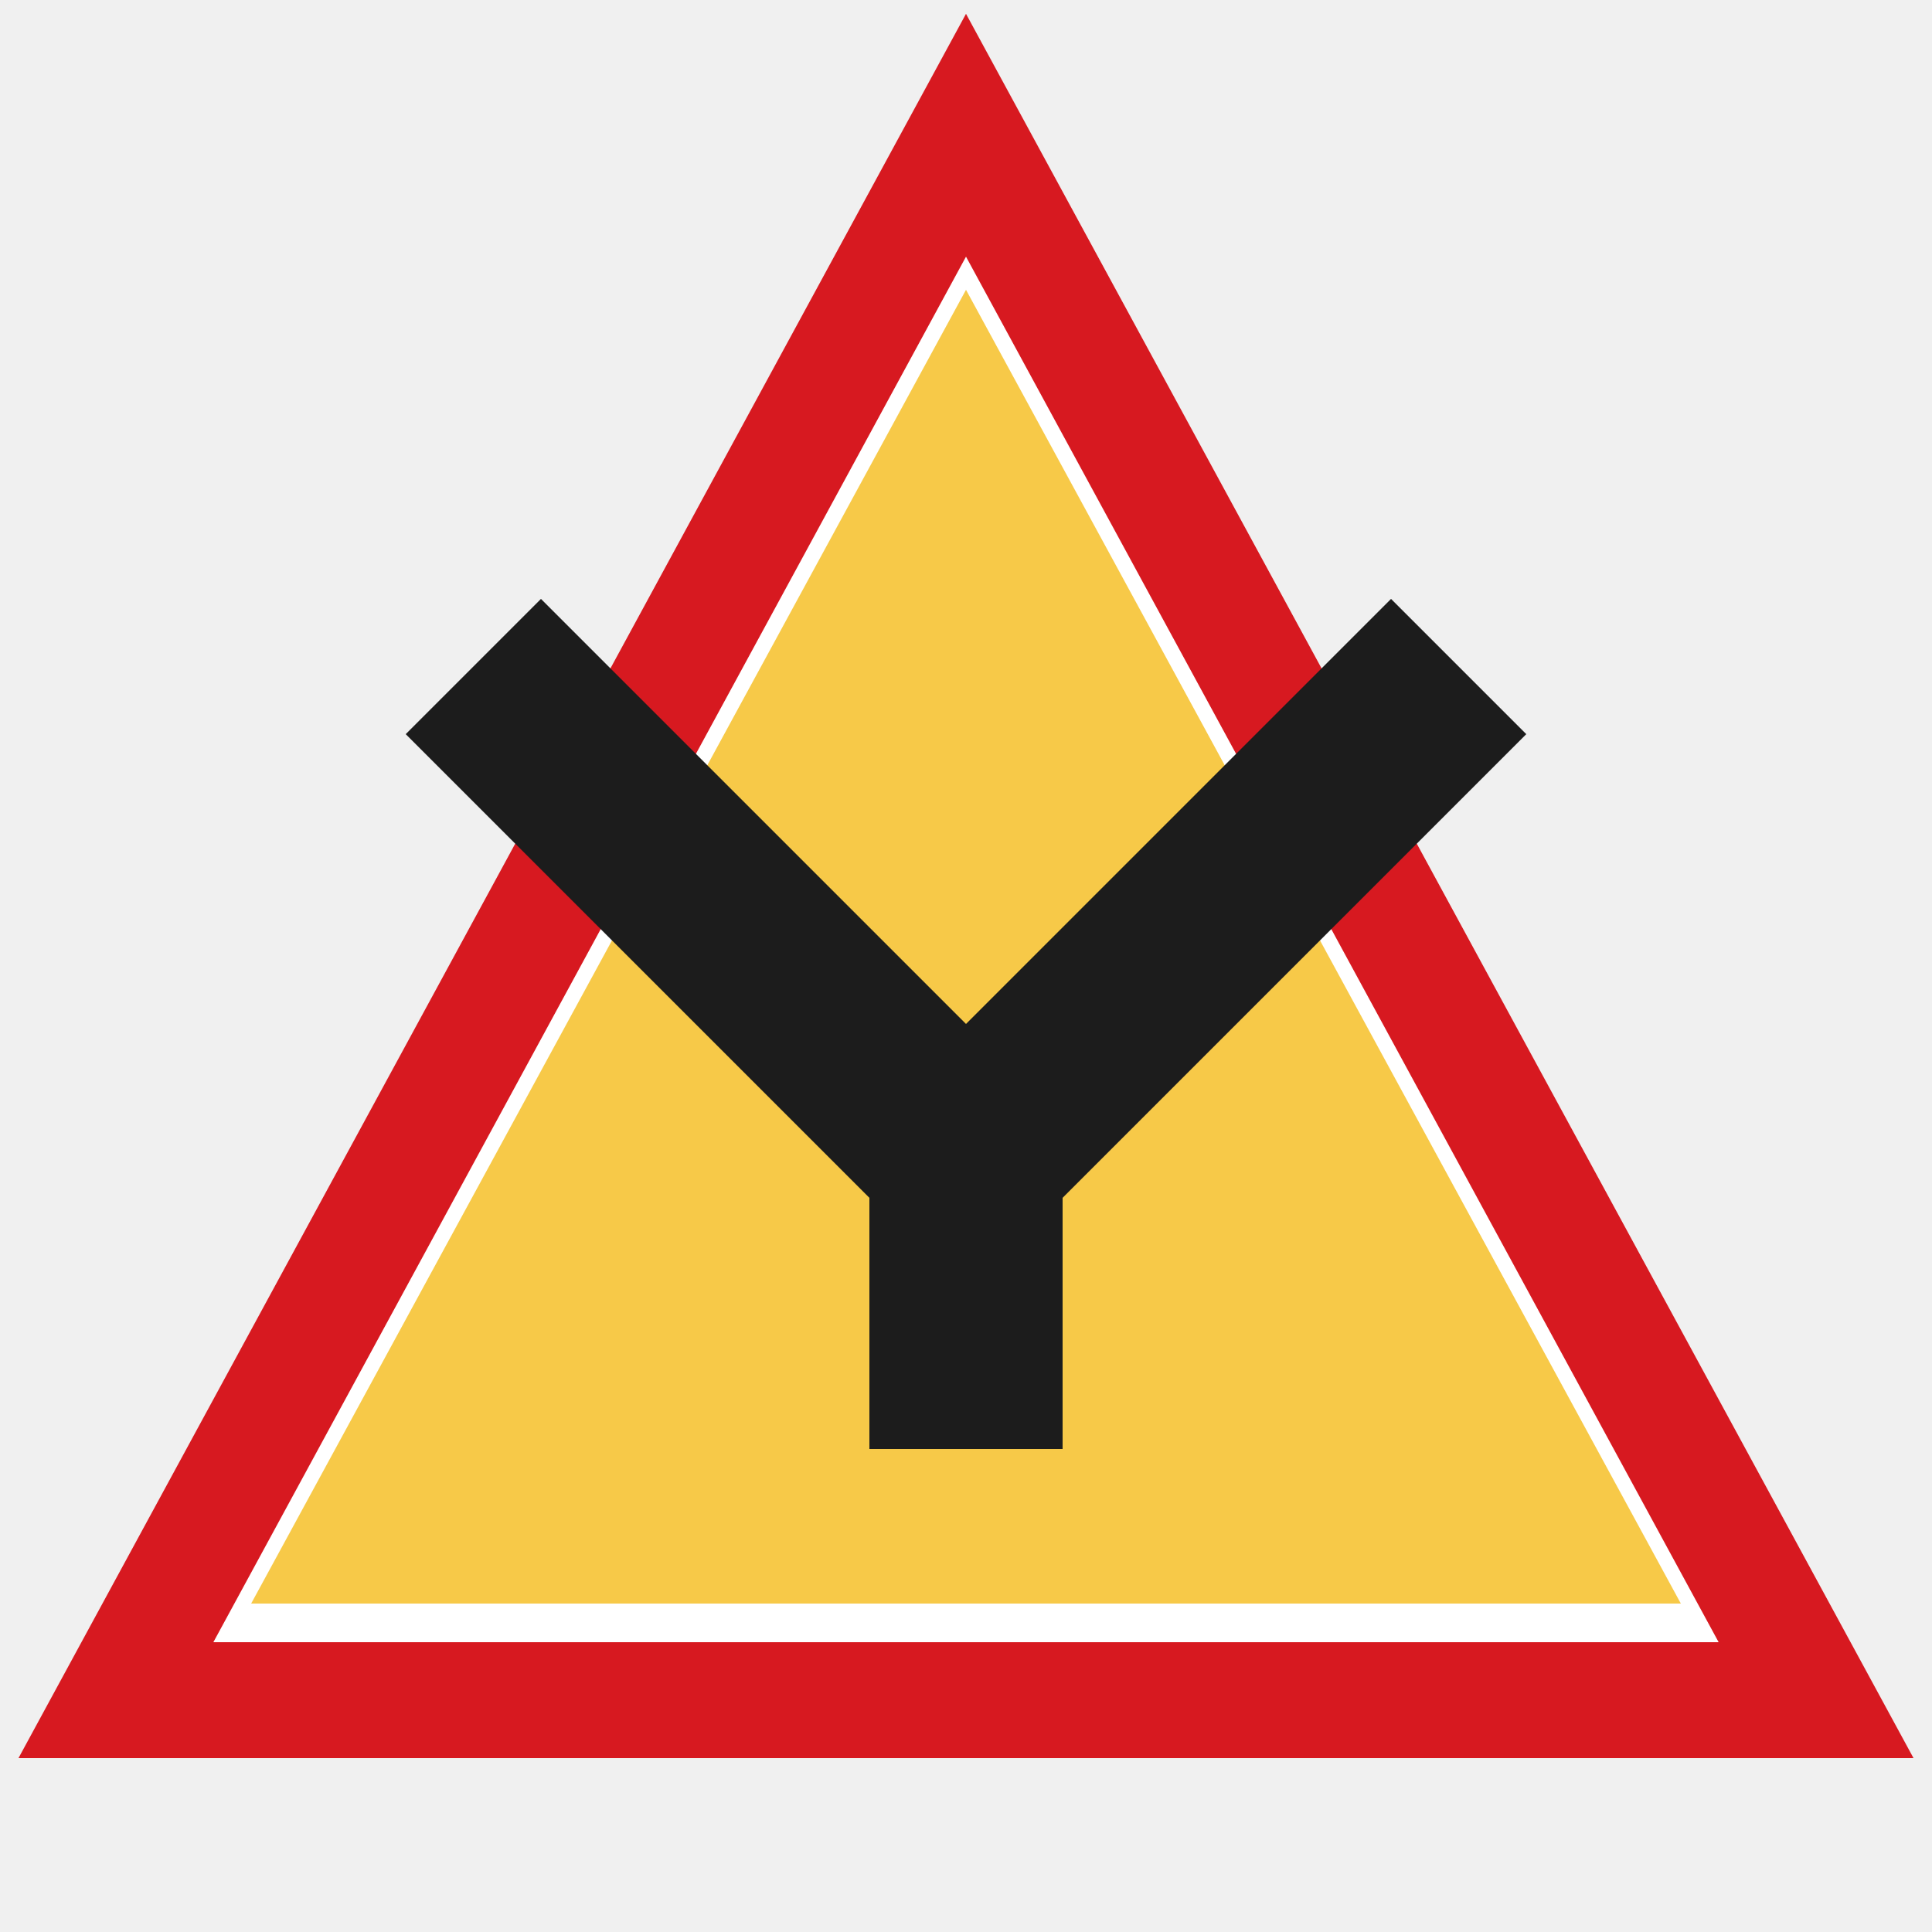
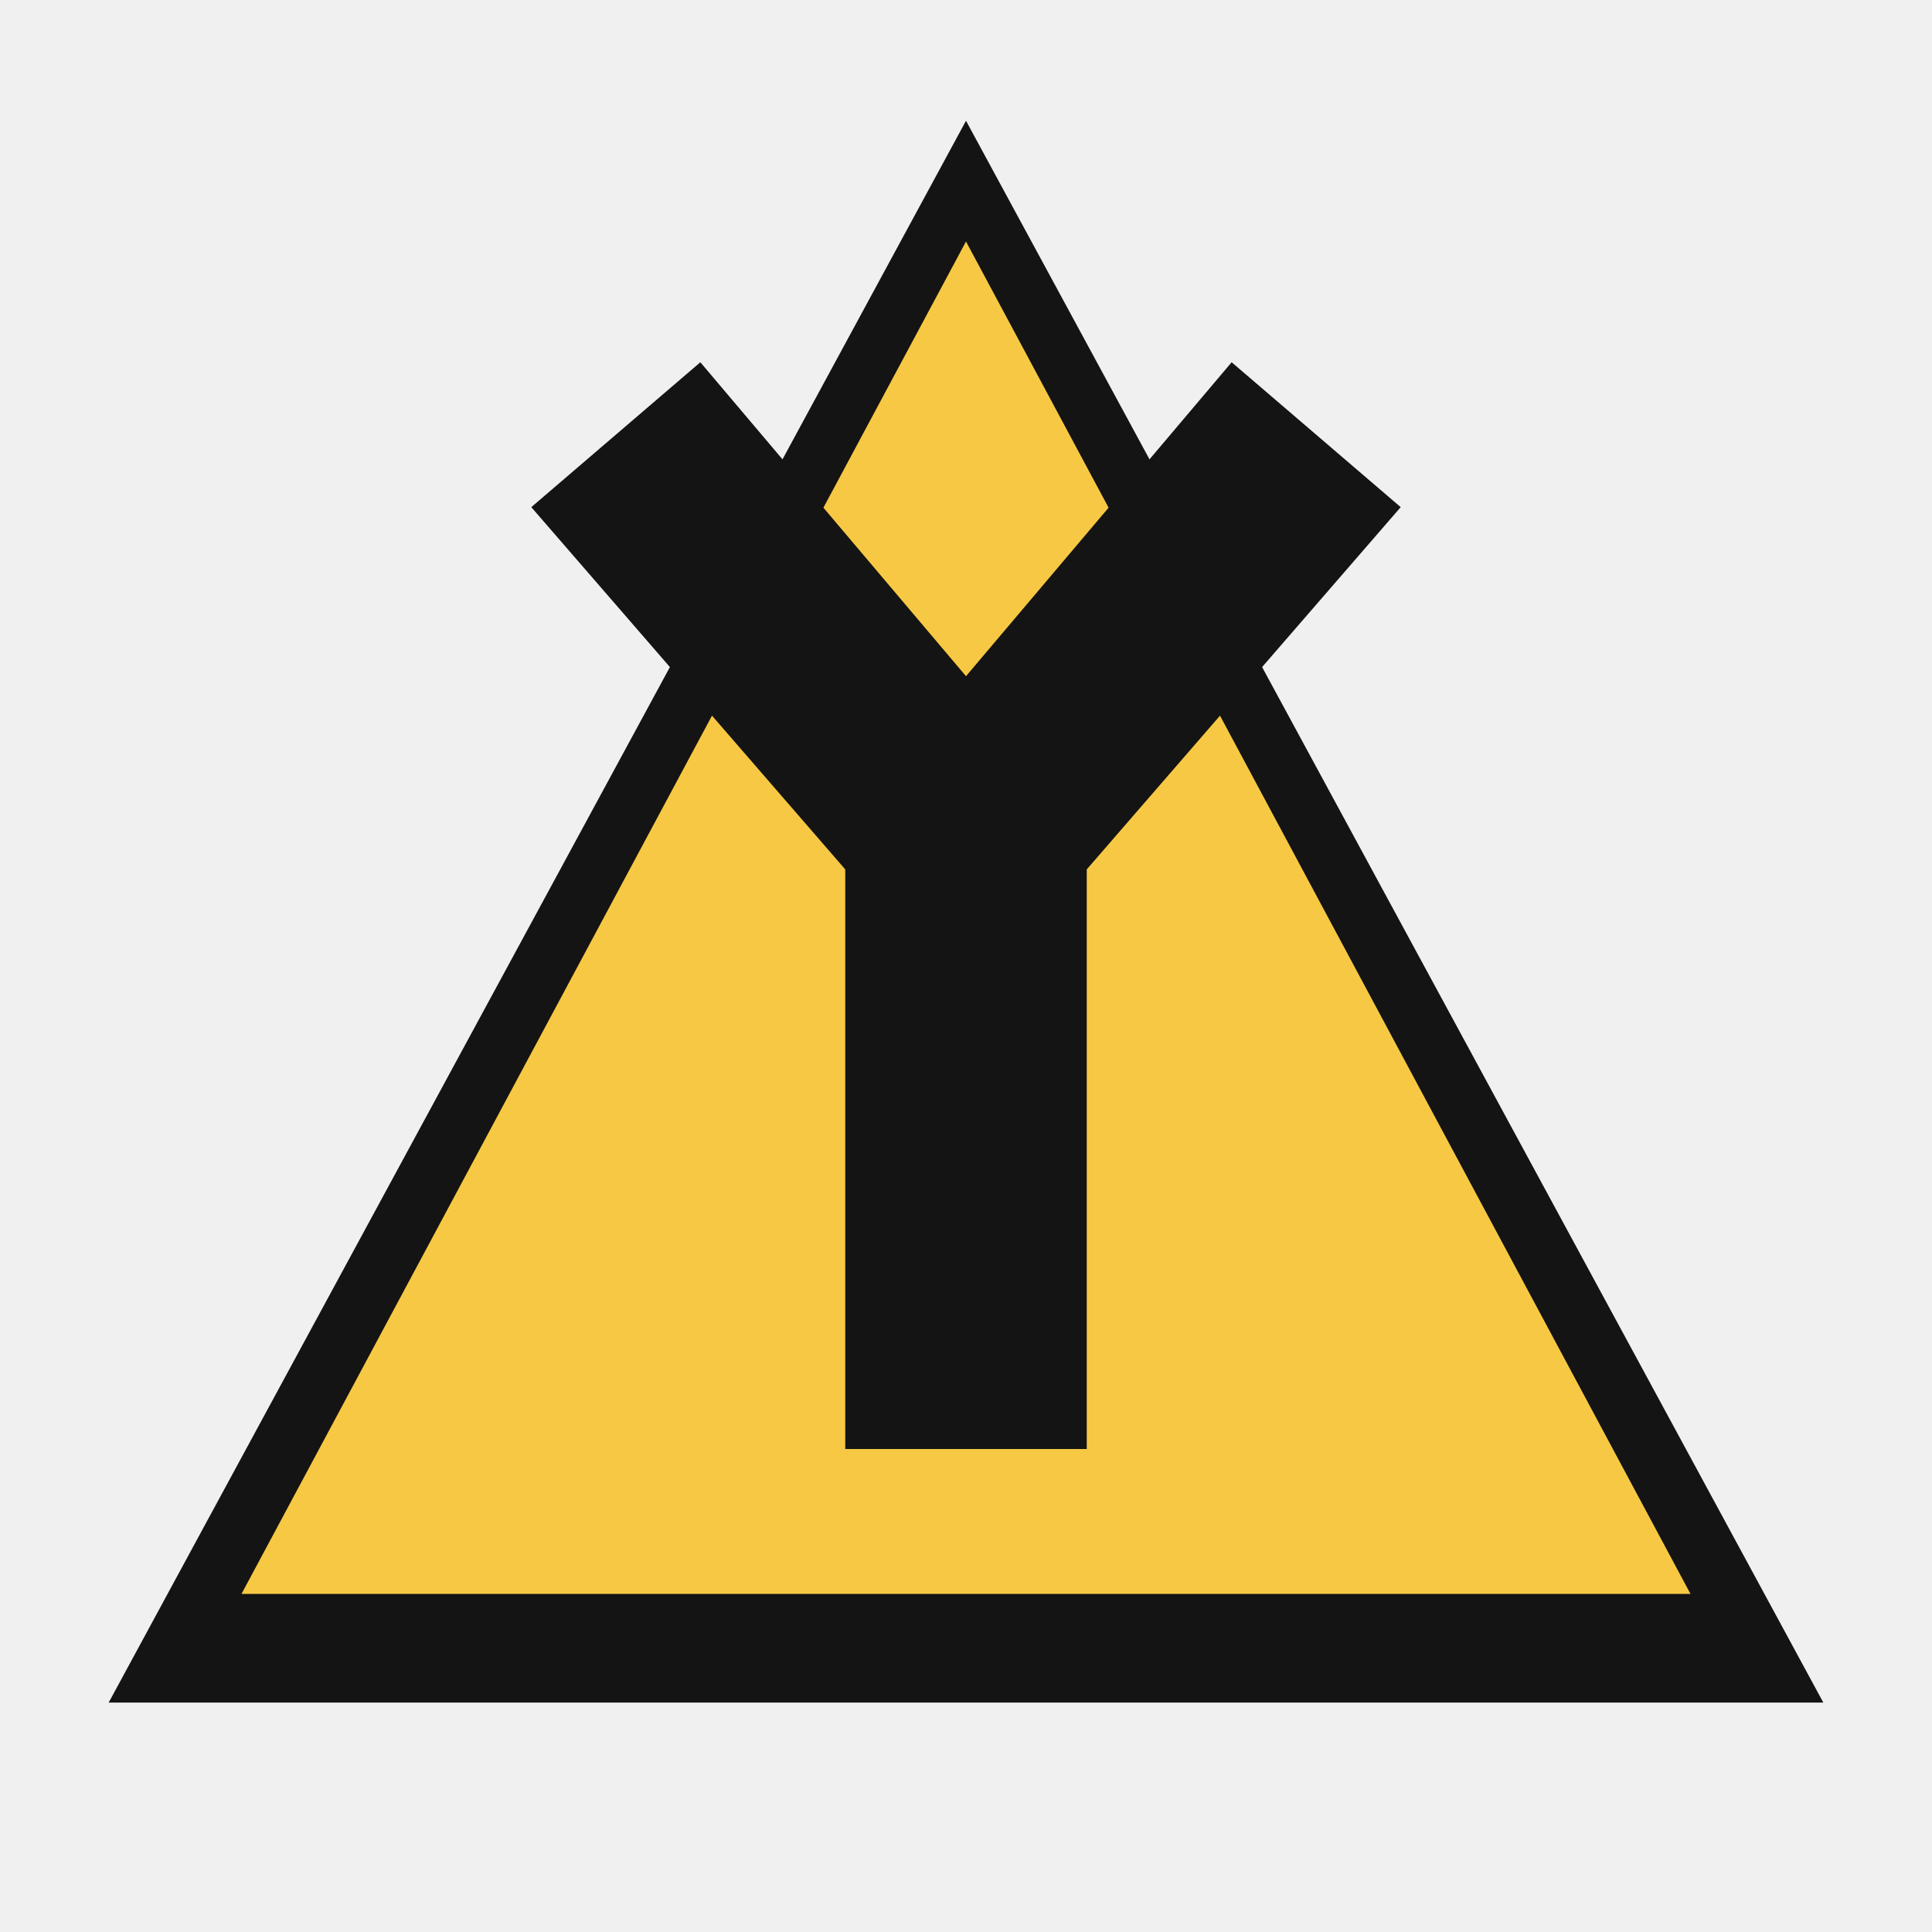
- <svg xmlns="http://www.w3.org/2000/svg" viewBox="0 0 100 100" role="img" aria-labelledby="title">
-   <path d="M50 7 94 88H6Z" fill="#fff" stroke="#d71920" stroke-width="6" />
-   <path d="M50 15 87 83H13Z" fill="#f7c948" />
-   <path d="m28 31 22 22 22-22 7 7-24 24v13H45V62L21 38z" fill="#1c1c1c" />
+ <svg xmlns="http://www.w3.org/2000/svg" viewBox="0 0 160 160" role="img" aria-label="K53 yjunction road sign">
+   <path d="M80 10 151 141H9Z" fill="#141414" />
+   <path d="M80 20 140 132H20Z" fill="#f7c843" />
+   <path d="M44 42 70 72v48h20V72l26-30-14-12-22 26-22-26z" fill="#141414" />
</svg>
